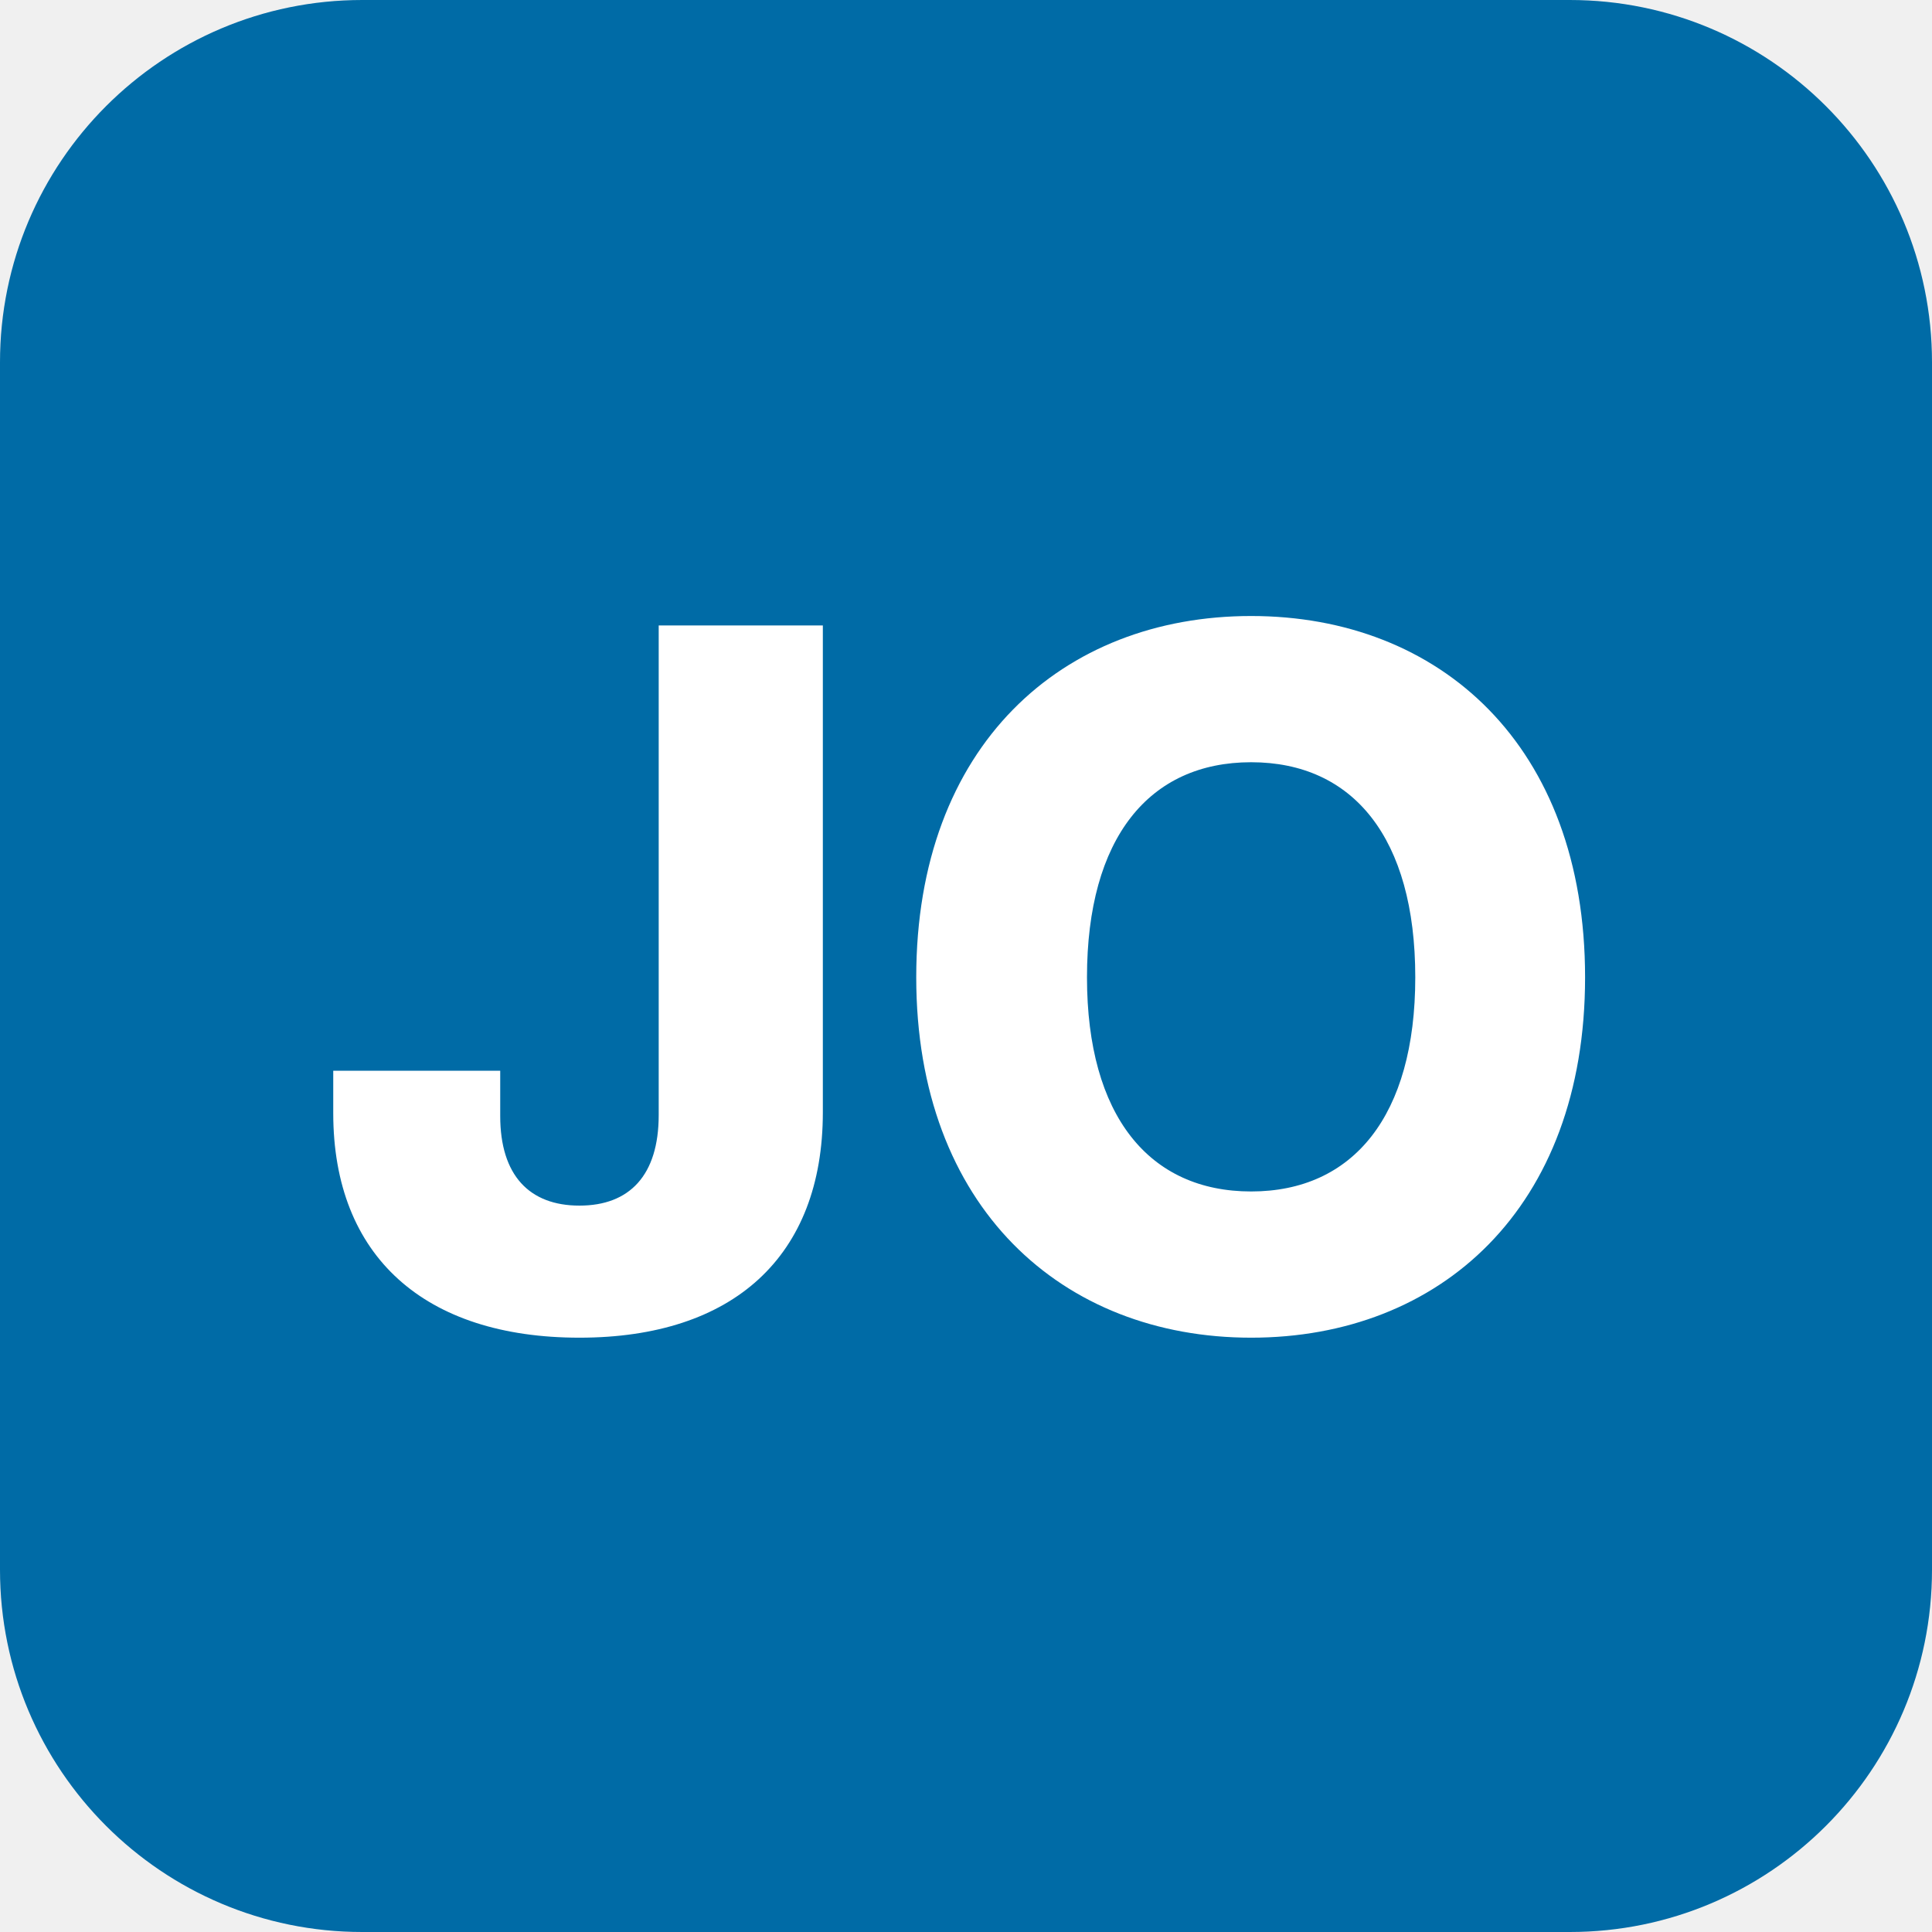
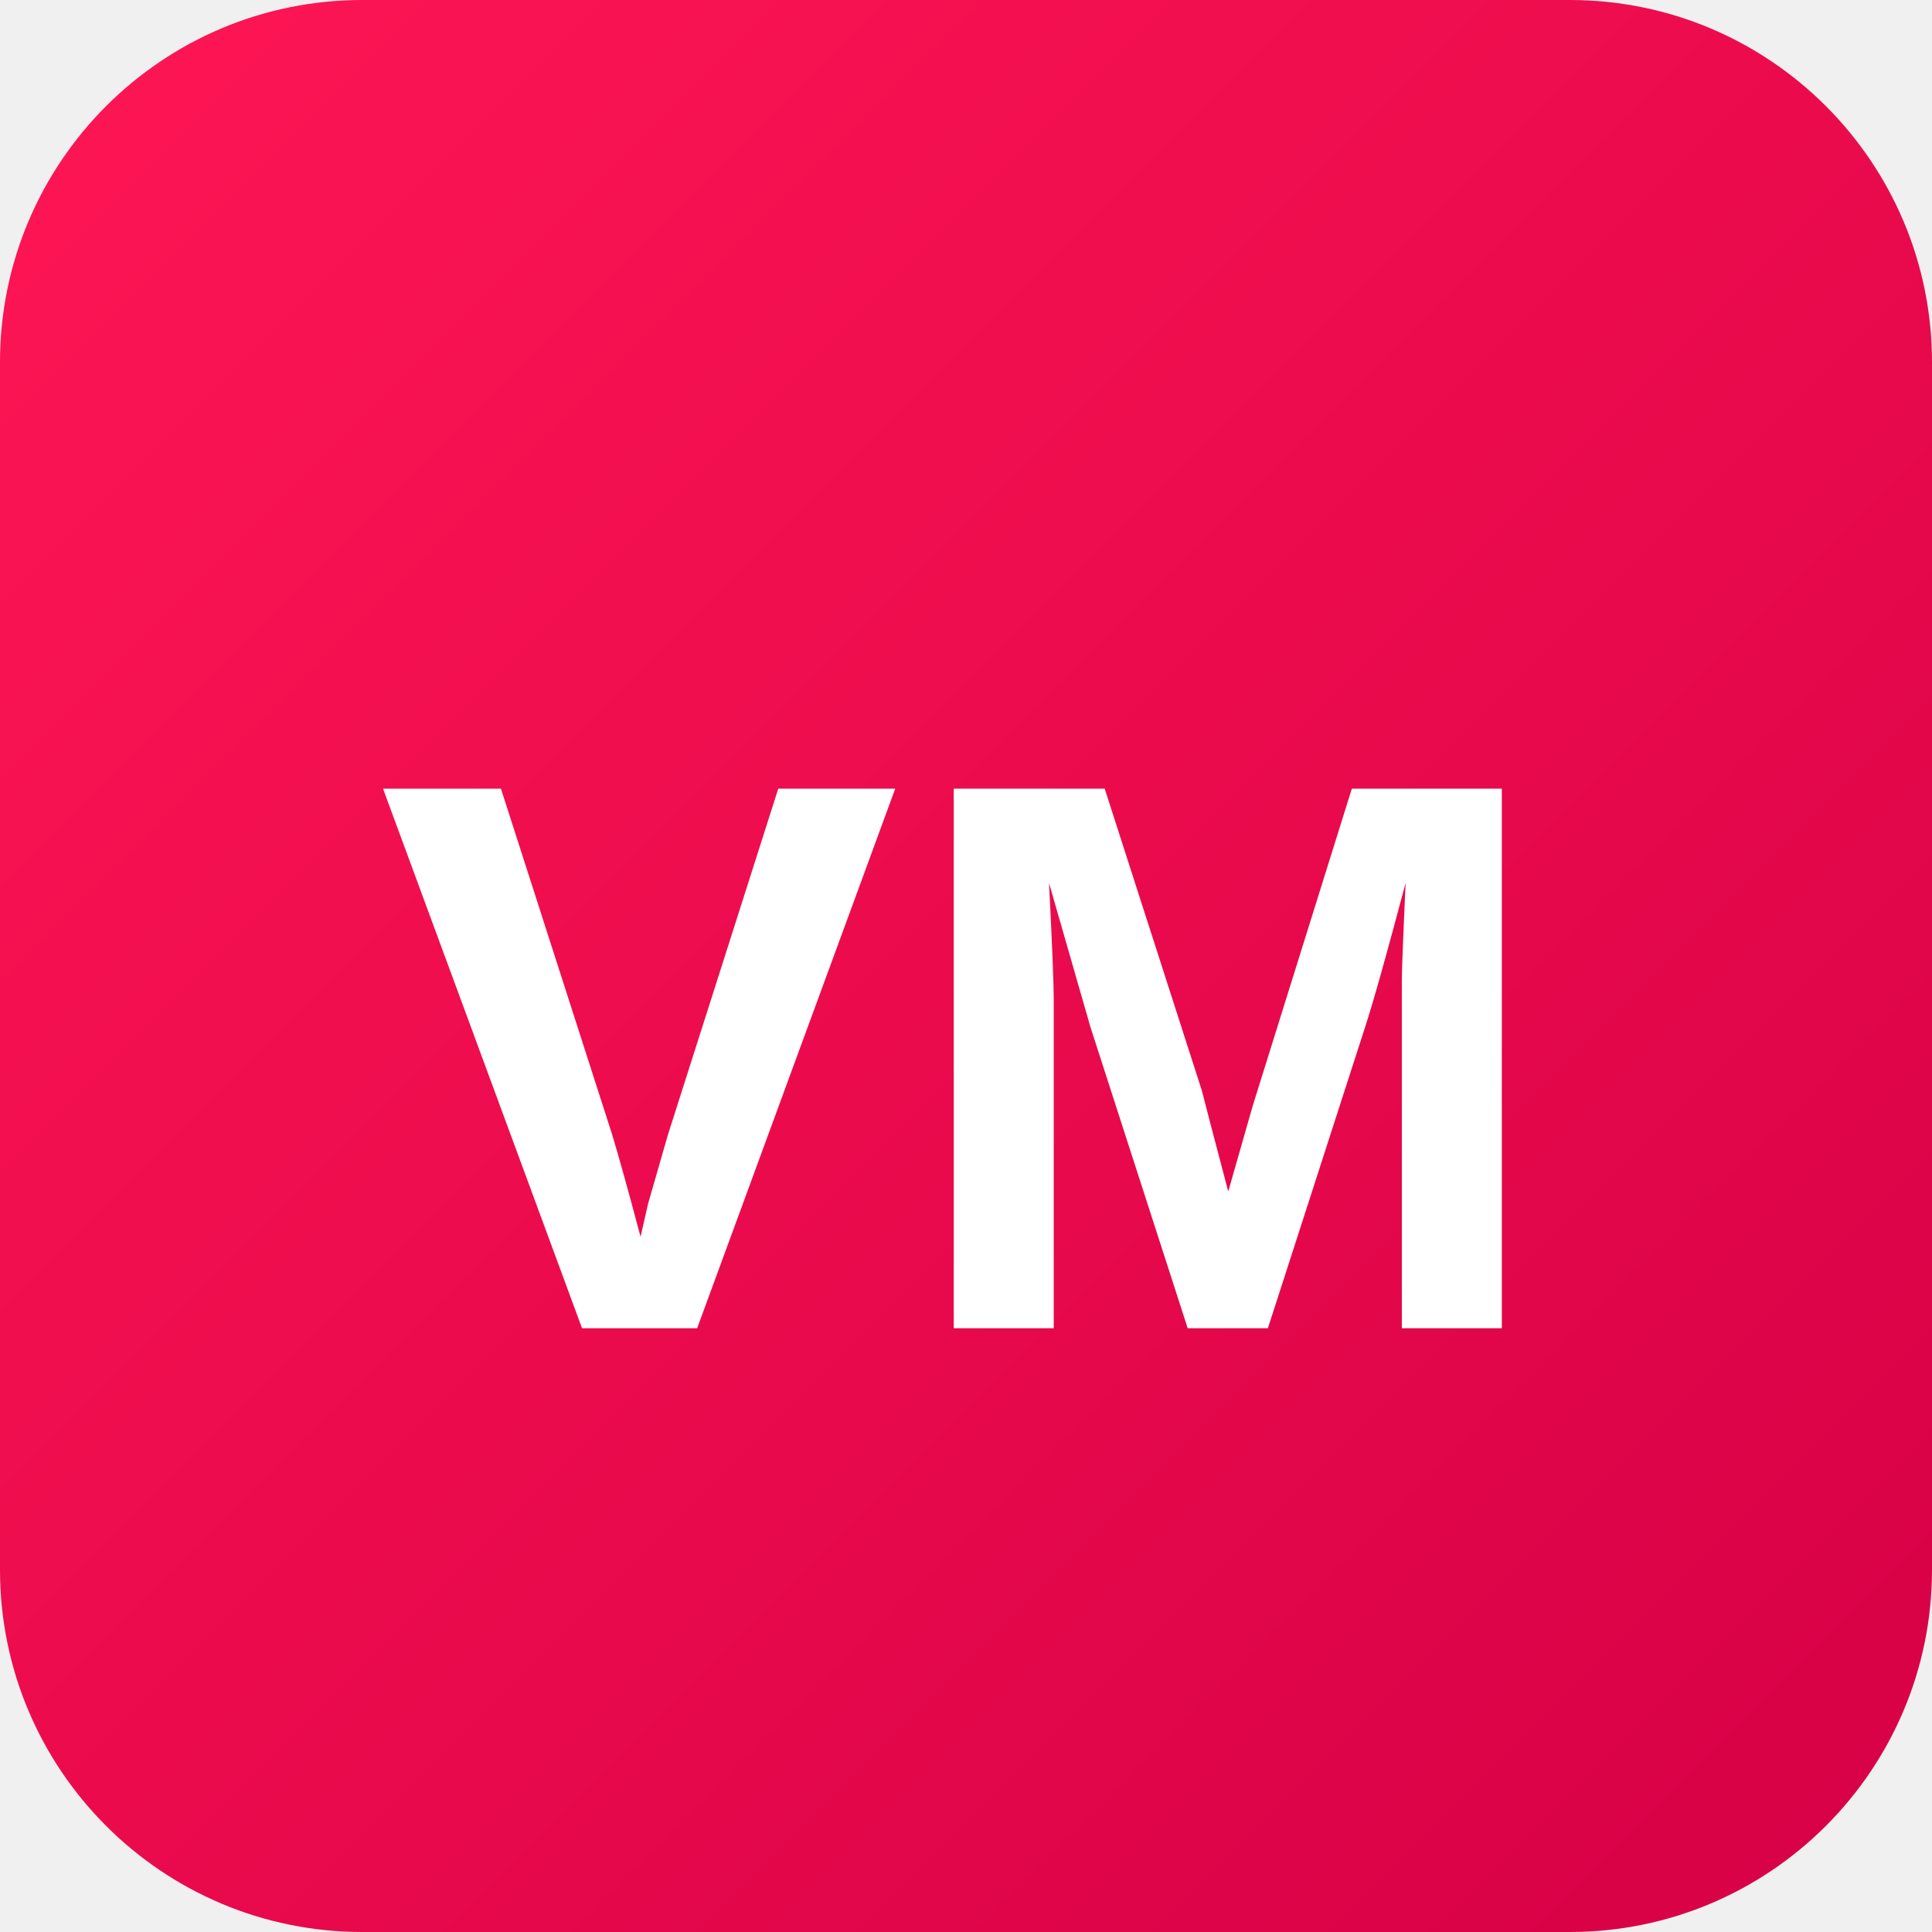
<svg xmlns="http://www.w3.org/2000/svg" viewBox="0 0 32 32">
-   <rect width="32" height="32" rx="6" fill="#006BA6" />
-   <text x="16" y="22" text-anchor="middle" font-family="Plus Jakarta Sans,Inter,sans-serif" font-weight="800" font-size="16" fill="white">JO</text>
+   <defs>
+     <linearGradient id="g" x1="0%" y1="0%" x2="100%" y2="100%">
+       <stop offset="0%" stop-color="#FF1654" />
+       <stop offset="100%" stop-color="#D60046" />
+     </linearGradient>
+   </defs>
+   <rect width="32" height="32" rx="6" fill="url(#g)" />
+   <text x="16" y="22" text-anchor="middle" font-family="Arial,sans-serif" font-weight="bold" font-size="13" fill="white">VM</text>
</svg>
